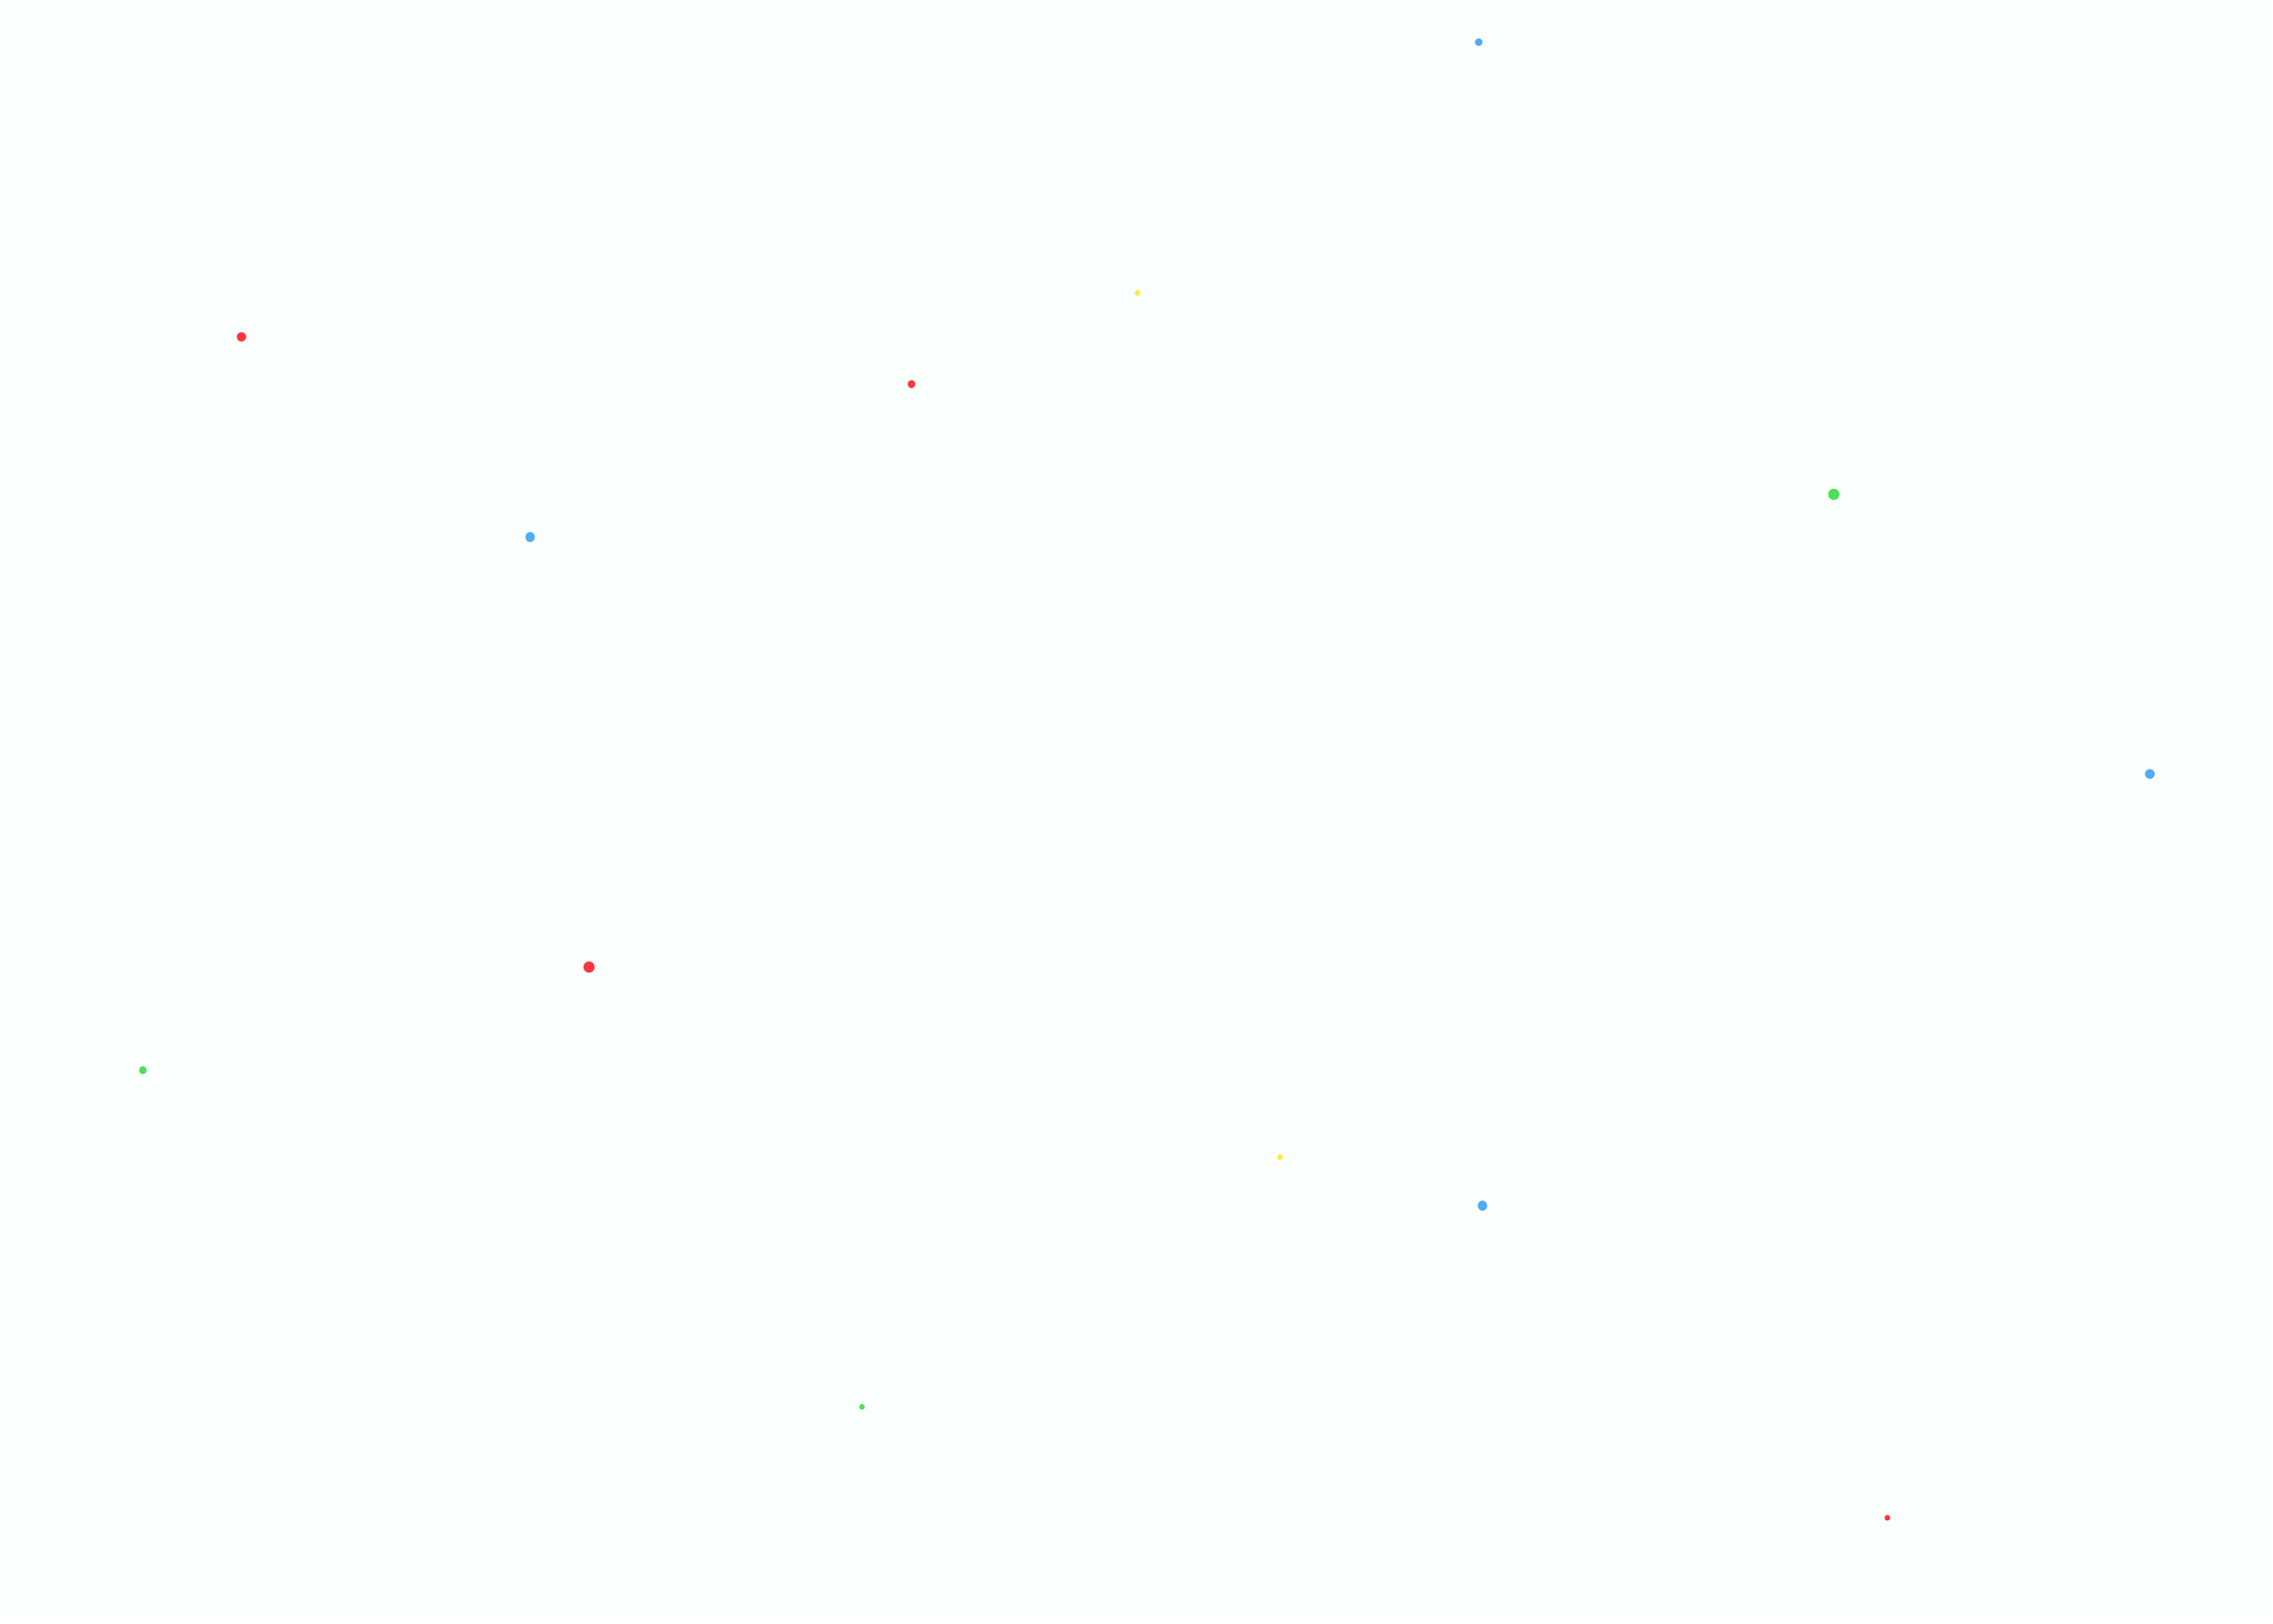
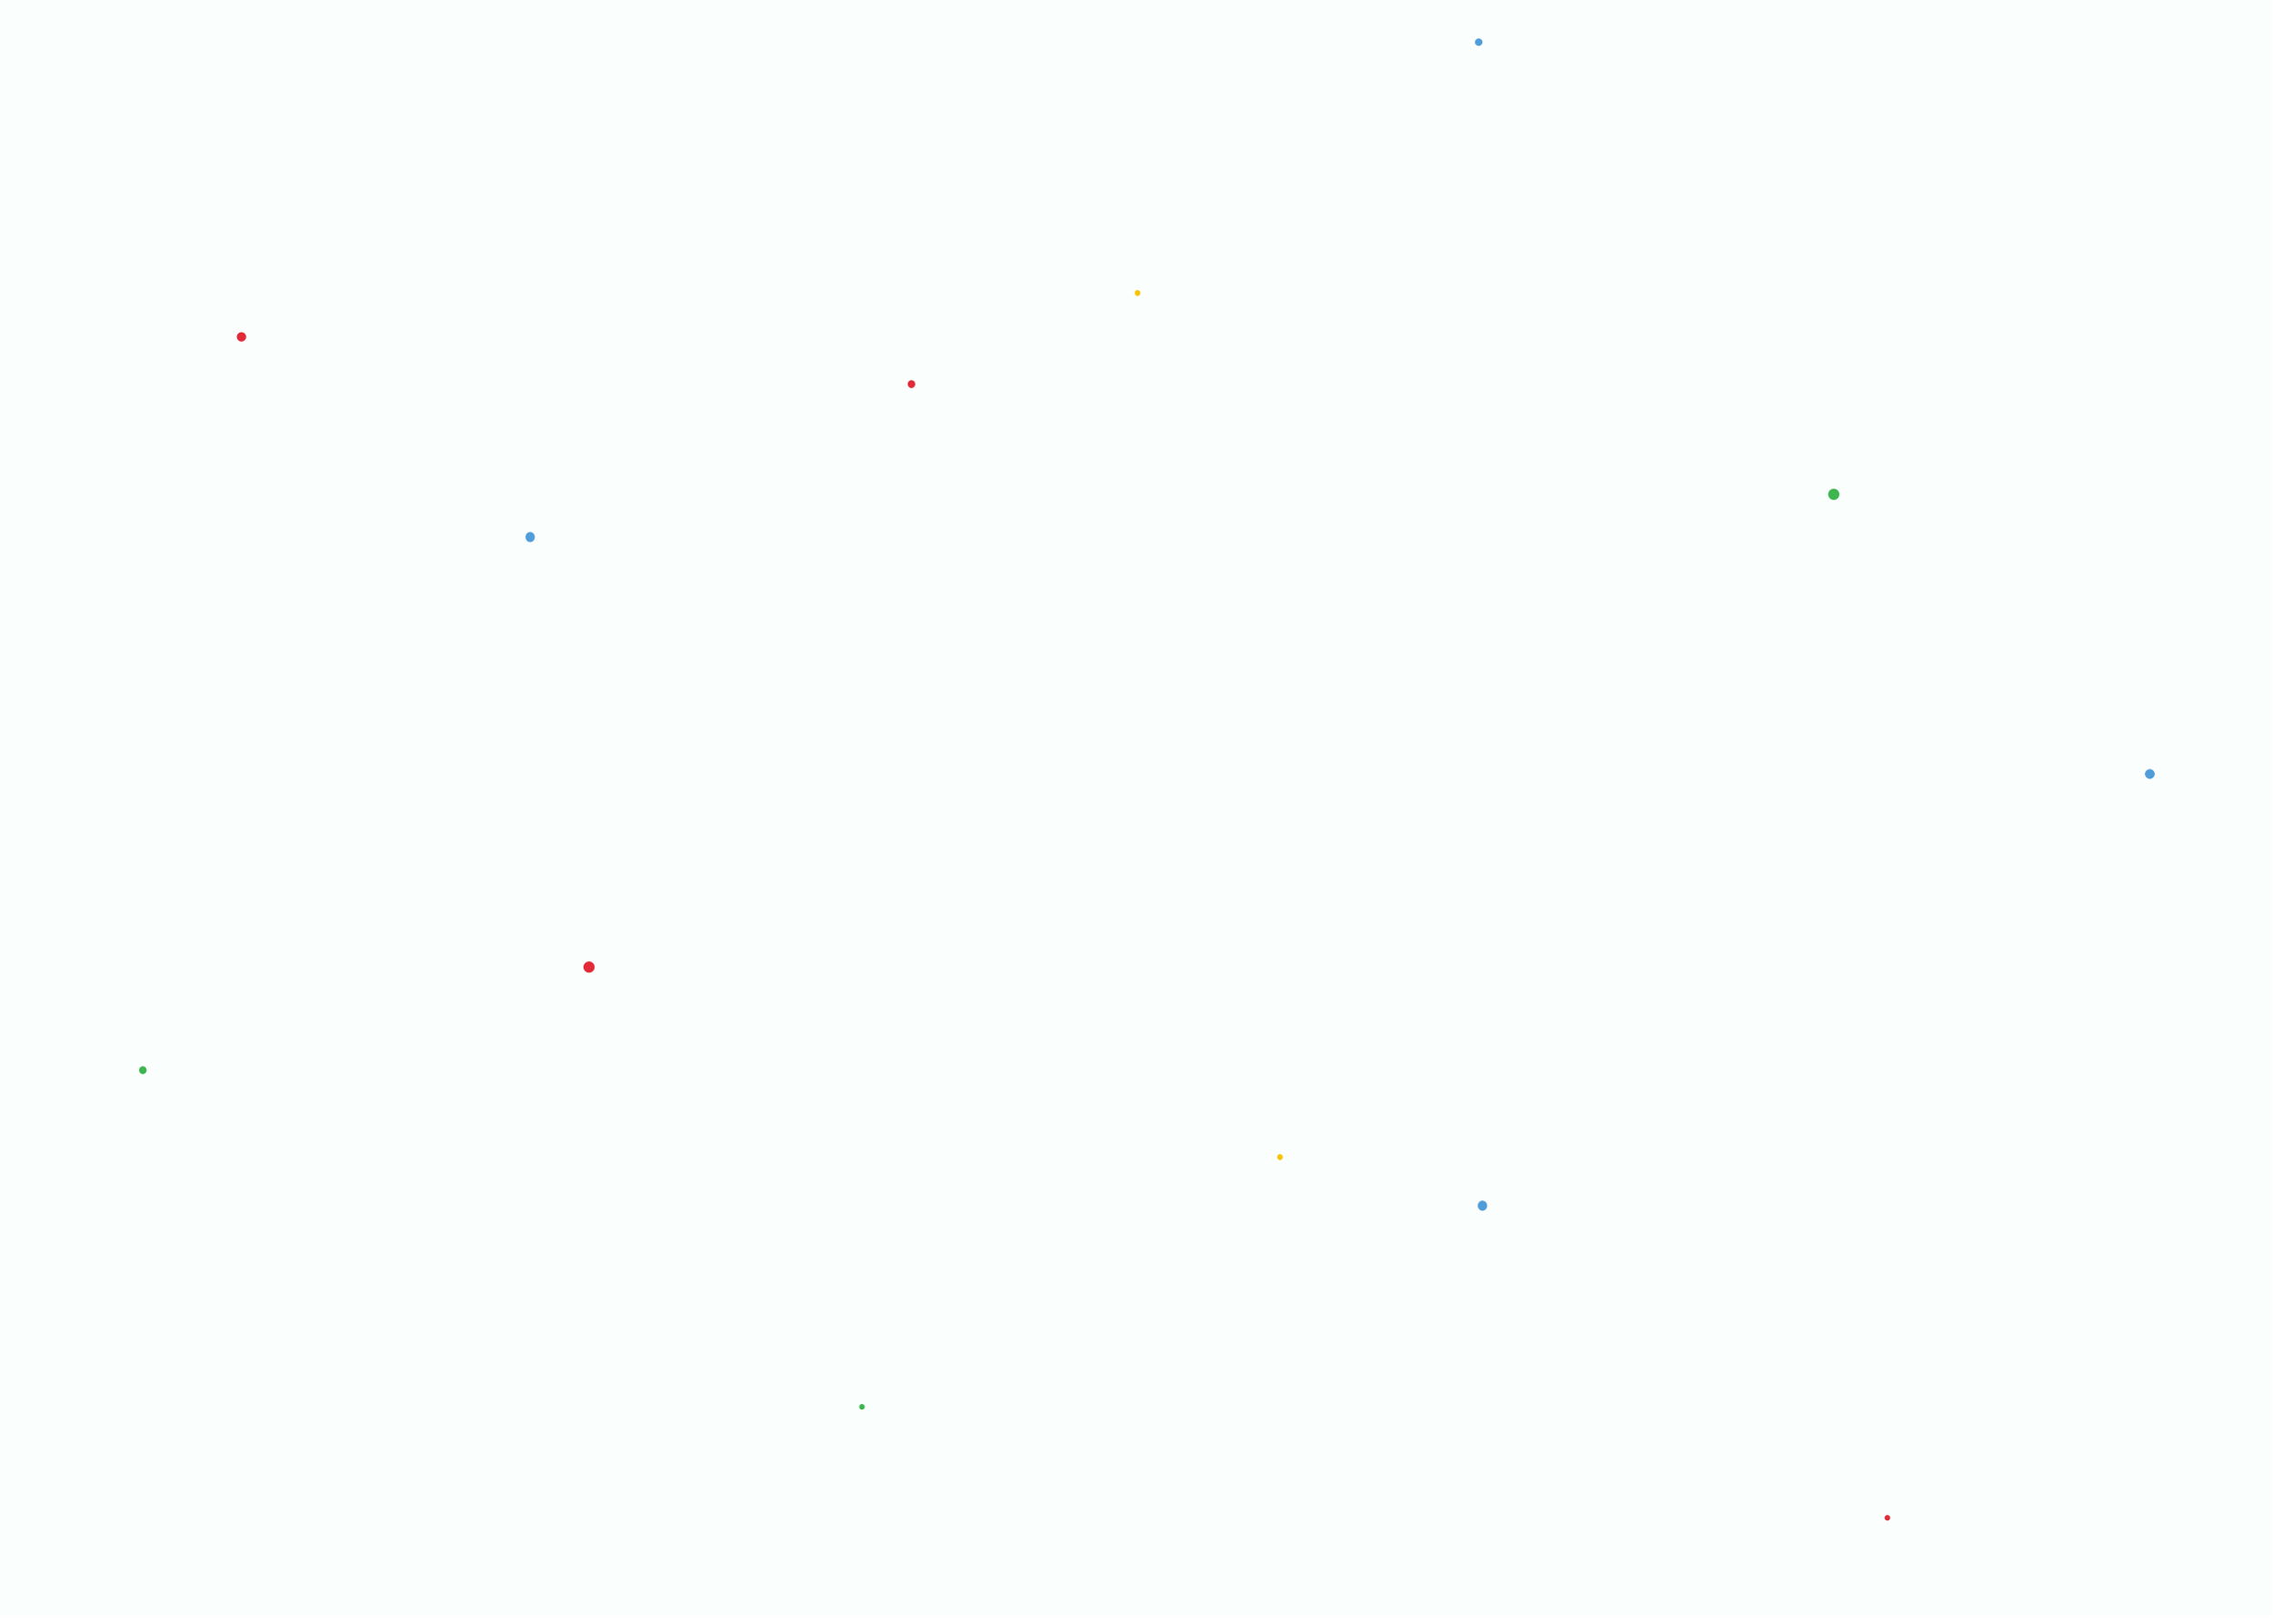
<svg xmlns="http://www.w3.org/2000/svg" id="hero_bg" width="1212" height="866" version="1.1">
  <g>
    <rect fill="#fafffd" width="1212" height="90" />
    <rect fill="#fafffd" y="86" width="1212" height="776" fill-rule="evenodd" clip-rule="evenodd" />
    <path fill="#fafffd" d="M0,49.5 c0,0,13.8-0.2,28.4-0.4 c27.5-0.5,80.5-4.1,116.5-16.2 c34.2-11.5,56.9-28.7,97.3-31.8 c40.4-3,80.8,0.2,121.1,7.4 c40.3,7.2,80.8,18.5,121.3,18.2 c40.5-0.3,81.2-12.4,121.7-10.9 c40.5,1.5,81,16.5,121.3,25.4 c40.3,8.9,80.8,11.7,121.1,1.8 c40.3-9.9,78.5-27.8,119.5-28.5 c45.9-0.8,55.5,1.5,95.1,13 c23.3,6.7,38.4,13.4,61.3,17.4 c33.9,5.9,87.3,4.5,87.3,4.5 V90 H0 V49.5 z" />
-     <ellipse fill="#4de059" cx="978.2" cy="263.7" rx="3" ry="3" fill-rule="evenodd" clip-rule="evenodd" />
-     <ellipse fill="#4de059" cx="459.8" cy="750.5" rx="1.5" ry="1.5" fill-rule="evenodd" clip-rule="evenodd" />
-     <ellipse fill="#4de059" cx="76.2" cy="570.9" rx="2" ry="2.1" fill-rule="evenodd" clip-rule="evenodd" />
-     <ellipse fill="#4facf7" cx="282.8" cy="286.5" rx="2.5" ry="2.7" fill-rule="evenodd" clip-rule="evenodd" />
-     <ellipse fill="#4facf7" cx="790.8" cy="643.2" rx="2.5" ry="2.7" fill-rule="evenodd" clip-rule="evenodd" />
-     <ellipse fill="#4facf7" cx="1146.8" cy="412.9" rx="2.5" ry="2.5" fill-rule="evenodd" clip-rule="evenodd" />
-     <ellipse fill="#4facf7" cx="1146.8" cy="412.9" rx="2.5" ry="2.5" fill-rule="evenodd" clip-rule="evenodd" />
-     <ellipse fill="#4facf7" cx="788.8" cy="22.5" rx="2" ry="2" fill-rule="evenodd" clip-rule="evenodd" />
-     <ellipse fill="#fb3640" cx="128.8" cy="179.7" rx="2.5" ry="2.5" fill-rule="evenodd" clip-rule="evenodd" />
-     <ellipse fill="#fb3640" cx="314.2" cy="515.9" rx="3" ry="3" fill-rule="evenodd" clip-rule="evenodd" />
-     <ellipse fill="#fb3640" cx="1006.8" cy="809.7" rx="1.5" ry="1.5" fill-rule="evenodd" clip-rule="evenodd" />
-     <ellipse fill="#fb3640" cx="486.2" cy="204.9" rx="2" ry="2.1" fill-rule="evenodd" clip-rule="evenodd" />
-     <ellipse fill="#ffeb3b" cx="606.8" cy="156.3" rx="1.5" ry="1.6" fill-rule="evenodd" clip-rule="evenodd" />
-     <ellipse fill="#ffeb3b" cx="682.8" cy="617.3" rx="1.5" ry="1.6" fill-rule="evenodd" clip-rule="evenodd" />
+     <ellipse fill="#3eb650" cx="978.2" cy="263.7" rx="3" ry="3" fill-rule="evenodd" clip-rule="evenodd" />
+     <ellipse fill="#3eb650" cx="459.8" cy="750.5" rx="1.5" ry="1.5" fill-rule="evenodd" clip-rule="evenodd" />
+     <ellipse fill="#3eb650" cx="76.2" cy="570.9" rx="2" ry="2.1" fill-rule="evenodd" clip-rule="evenodd" />
+     <ellipse fill="#519dd9" cx="282.8" cy="286.5" rx="2.5" ry="2.7" fill-rule="evenodd" clip-rule="evenodd" />
+     <ellipse fill="#519dd9" cx="790.8" cy="643.2" rx="2.5" ry="2.7" fill-rule="evenodd" clip-rule="evenodd" />
+     <ellipse fill="#519dd9" cx="1146.8" cy="412.9" rx="2.5" ry="2.5" fill-rule="evenodd" clip-rule="evenodd" />
+     <ellipse fill="#519dd9" cx="1146.8" cy="412.9" rx="2.5" ry="2.5" fill-rule="evenodd" clip-rule="evenodd" />
+     <ellipse fill="#519dd9" cx="788.8" cy="22.5" rx="2" ry="2" fill-rule="evenodd" clip-rule="evenodd" />
+     <ellipse fill="#e12b38" cx="128.8" cy="179.7" rx="2.5" ry="2.5" fill-rule="evenodd" clip-rule="evenodd" />
+     <ellipse fill="#e12b38" cx="314.2" cy="515.9" rx="3" ry="3" fill-rule="evenodd" clip-rule="evenodd" />
+     <ellipse fill="#e12b38" cx="1006.8" cy="809.7" rx="1.5" ry="1.5" fill-rule="evenodd" clip-rule="evenodd" />
+     <ellipse fill="#e12b38" cx="486.2" cy="204.9" rx="2" ry="2.1" fill-rule="evenodd" clip-rule="evenodd" />
+     <ellipse fill="#f7c200" cx="606.8" cy="156.3" rx="1.5" ry="1.6" fill-rule="evenodd" clip-rule="evenodd" />
+     <ellipse fill="#f7c200" cx="682.8" cy="617.3" rx="1.5" ry="1.6" fill-rule="evenodd" clip-rule="evenodd" />
  </g>
</svg>
